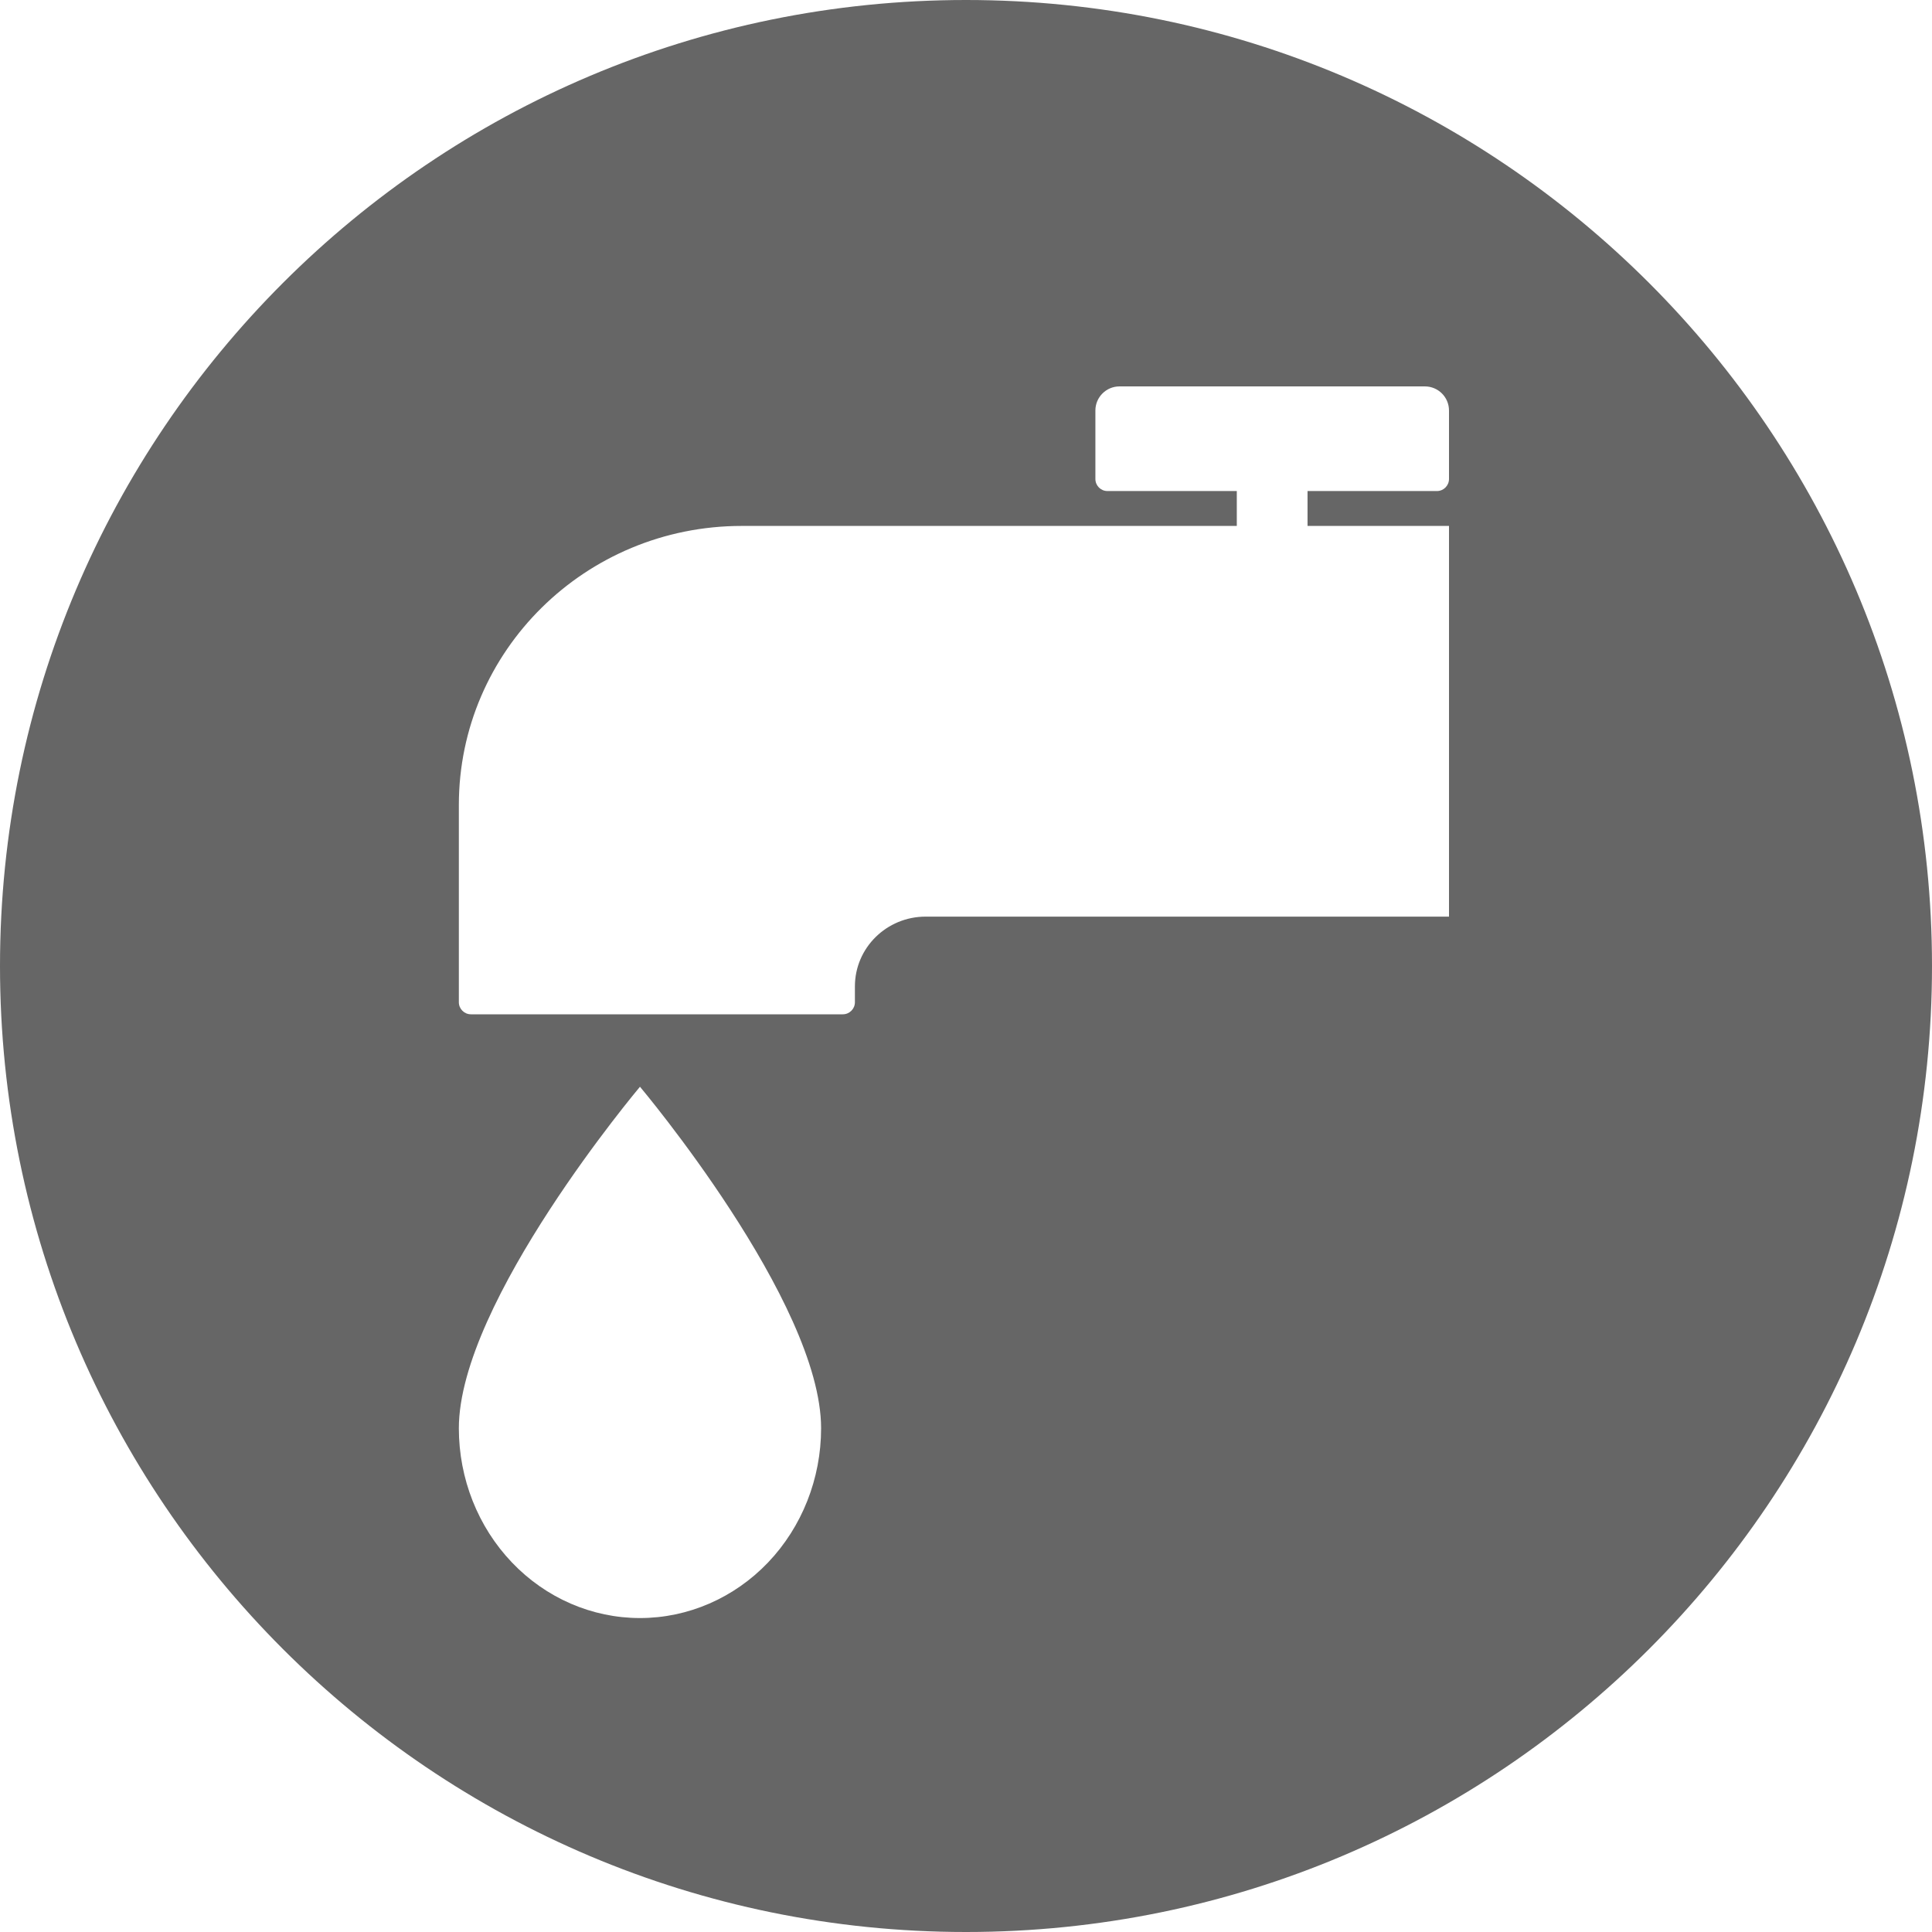
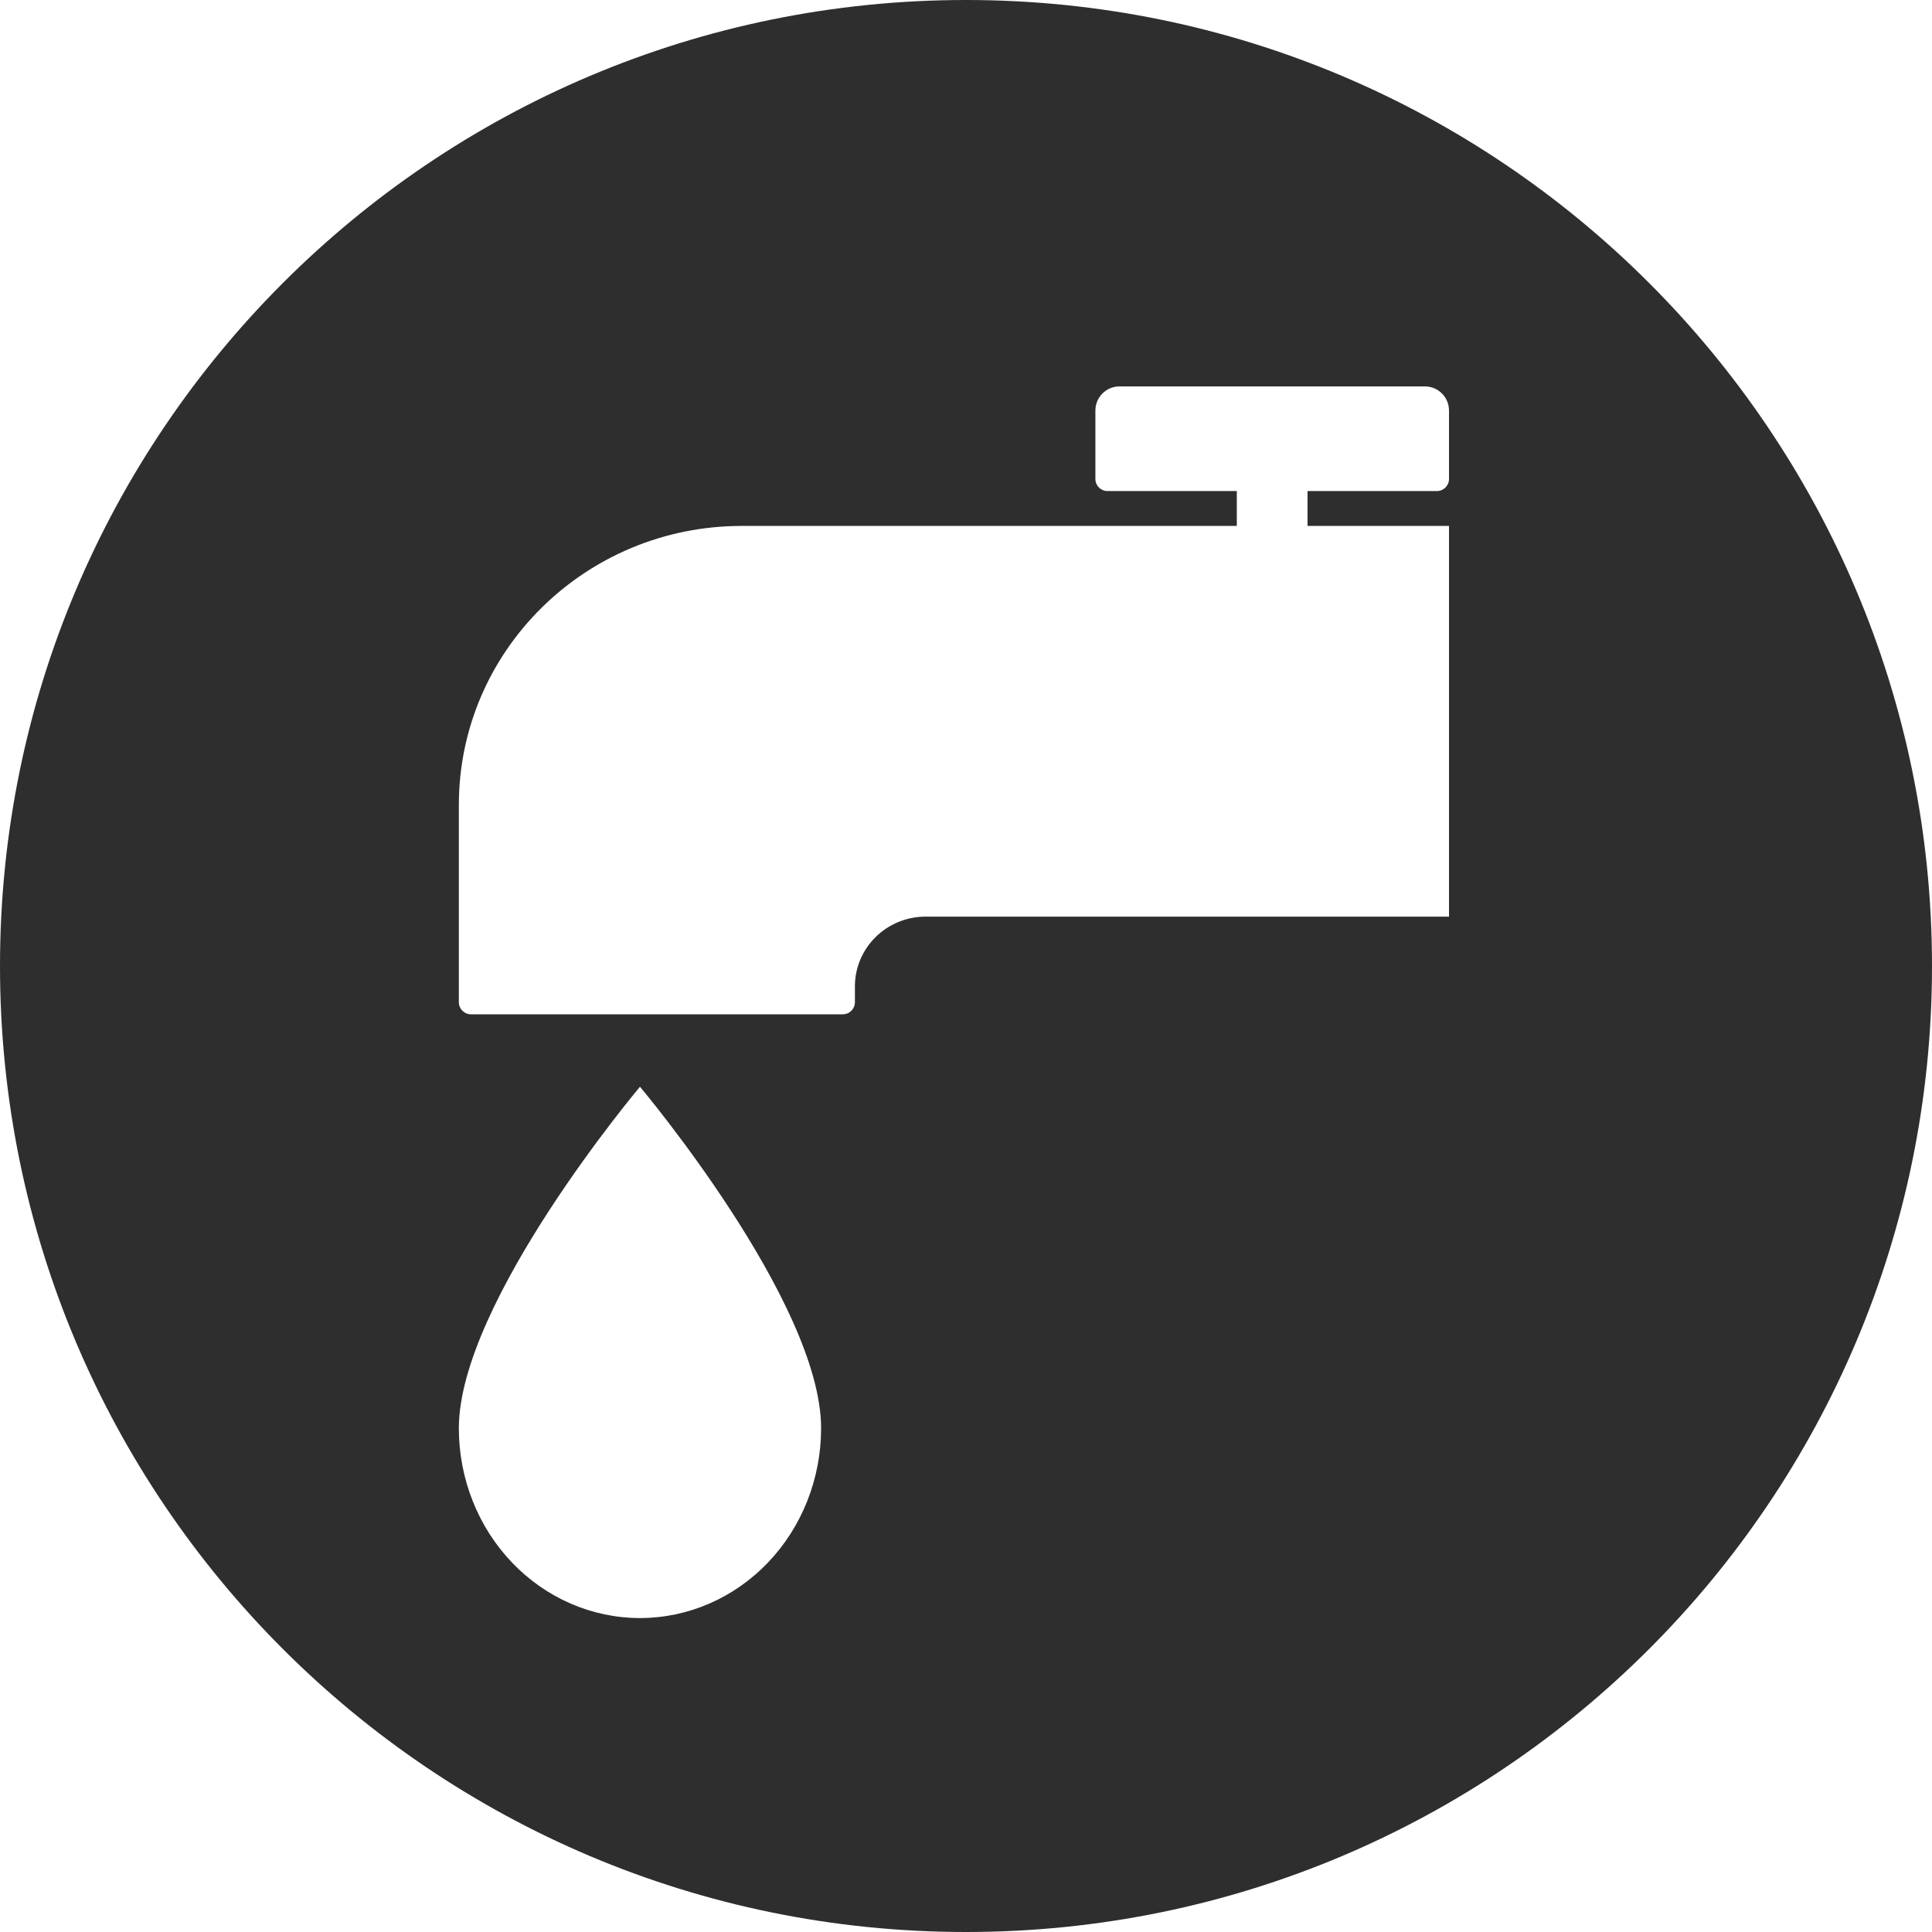
<svg xmlns="http://www.w3.org/2000/svg" width="36" height="36" viewBox="0 0 36 36" fill="none">
-   <path fill-rule="evenodd" clip-rule="evenodd" d="M18 36C27.941 36 36 27.941 36 18C36 8.059 27.941 0 18 0C8.059 0 0 8.059 0 18C0 27.941 8.059 36 18 36ZM20.861 7.2C20.612 7.2 20.411 7.401 20.411 7.65V8.925C20.411 9.049 20.511 9.15 20.636 9.15H23.046V9.8H13.821C10.91 9.8 8.55 12.128 8.55 15V18.675C8.55 18.799 8.651 18.9 8.775 18.9H15.705C15.829 18.9 15.93 18.799 15.93 18.675V18.38C15.93 17.662 16.52 17.08 17.248 17.08H27V9.8H24.364V9.15H26.775C26.899 9.15 27 9.049 27 8.925V7.65C27 7.401 26.799 7.2 26.55 7.2H20.861ZM9.539 29.114C10.171 29.777 11.03 30.15 11.925 30.15C12.82 30.15 13.679 29.777 14.312 29.114C14.944 28.451 15.3 27.552 15.3 26.614C15.3 24.257 11.925 20.25 11.925 20.25C11.925 20.25 8.55 24.257 8.55 26.614C8.55 27.552 8.906 28.451 9.539 29.114Z" fill="black" fill-opacity="0.6" />
+   <path fill-rule="evenodd" clip-rule="evenodd" d="M18 36C27.941 36 36 27.941 36 18C36 8.059 27.941 0 18 0C8.059 0 0 8.059 0 18C0 27.941 8.059 36 18 36ZM20.861 7.2C20.612 7.2 20.411 7.401 20.411 7.65V8.925C20.411 9.049 20.511 9.15 20.636 9.15H23.046V9.8H13.821C10.91 9.8 8.55 12.128 8.55 15V18.675C8.55 18.799 8.651 18.9 8.775 18.9H15.705C15.829 18.9 15.93 18.799 15.93 18.675V18.38C15.93 17.662 16.52 17.08 17.248 17.08H27V9.8H24.364V9.15H26.775C26.899 9.15 27 9.049 27 8.925V7.65C27 7.401 26.799 7.2 26.55 7.2H20.861ZM9.539 29.114C10.171 29.777 11.03 30.15 11.925 30.15C12.82 30.15 13.679 29.777 14.312 29.114C14.944 28.451 15.3 27.552 15.3 26.614C15.3 24.257 11.925 20.25 11.925 20.25C11.925 20.25 8.55 24.257 8.55 26.614C8.55 27.552 8.906 28.451 9.539 29.114Z" fill="black" fill-opacity="0.82" />
</svg>
